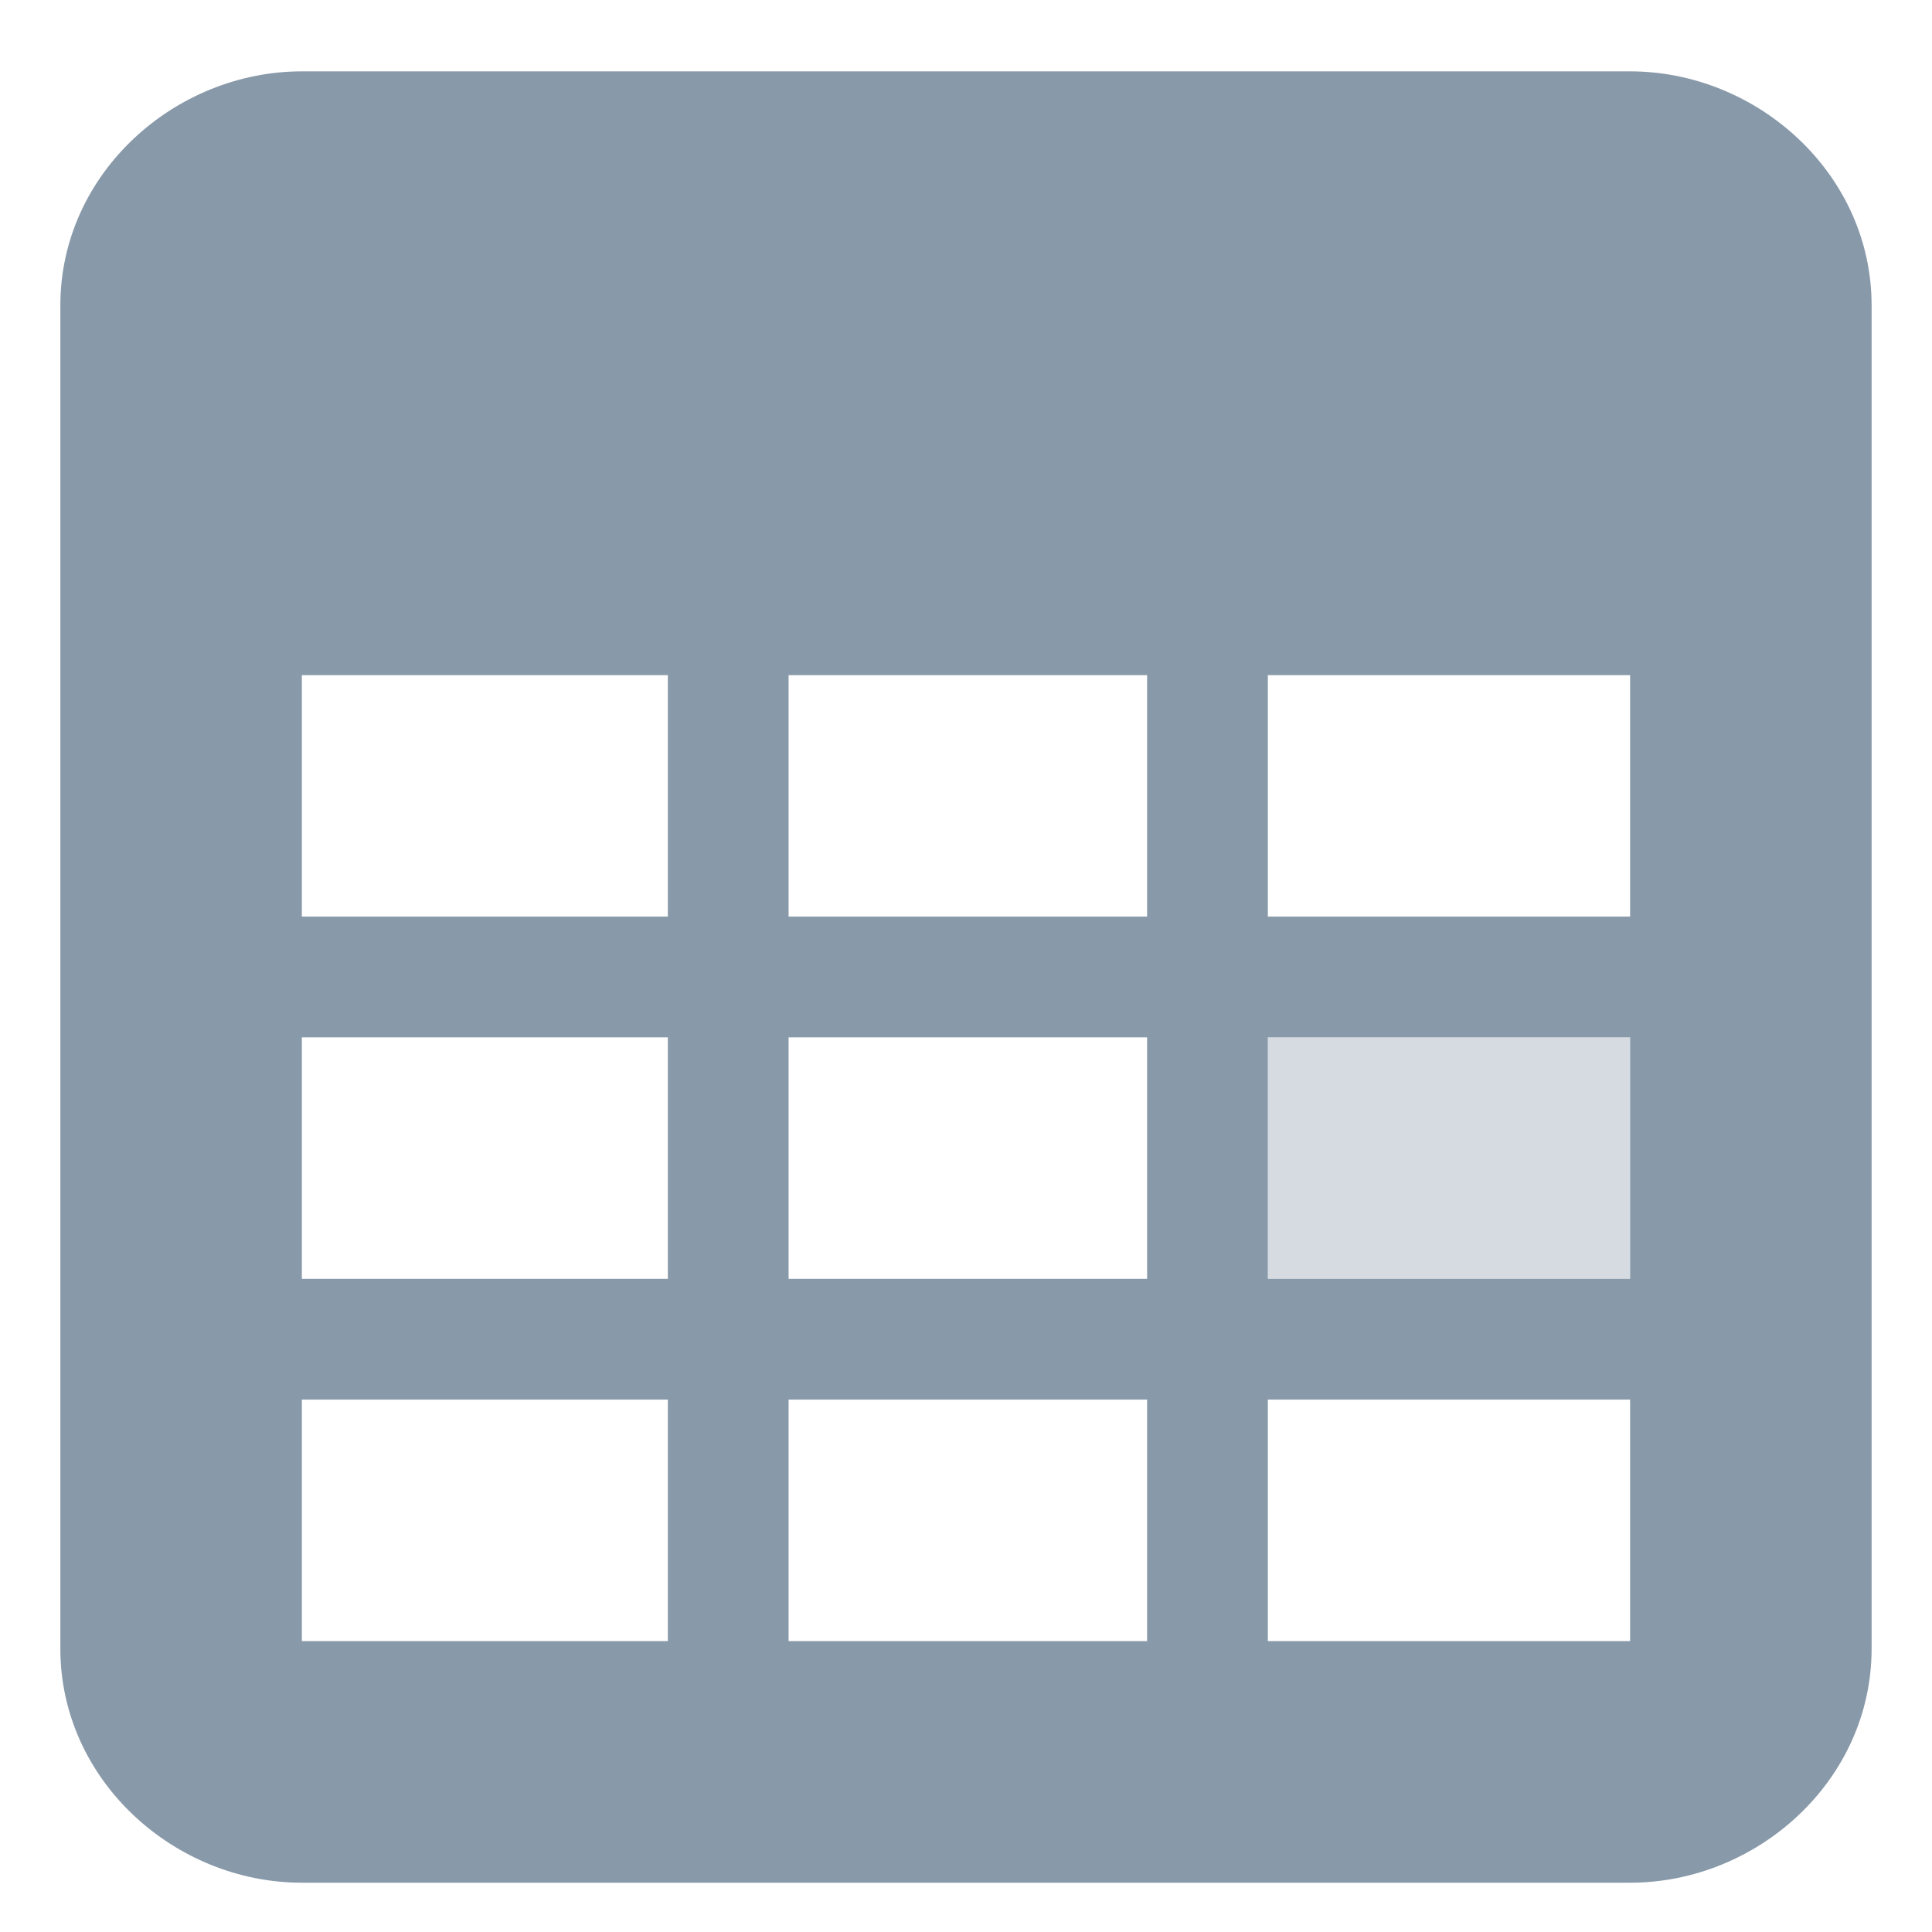
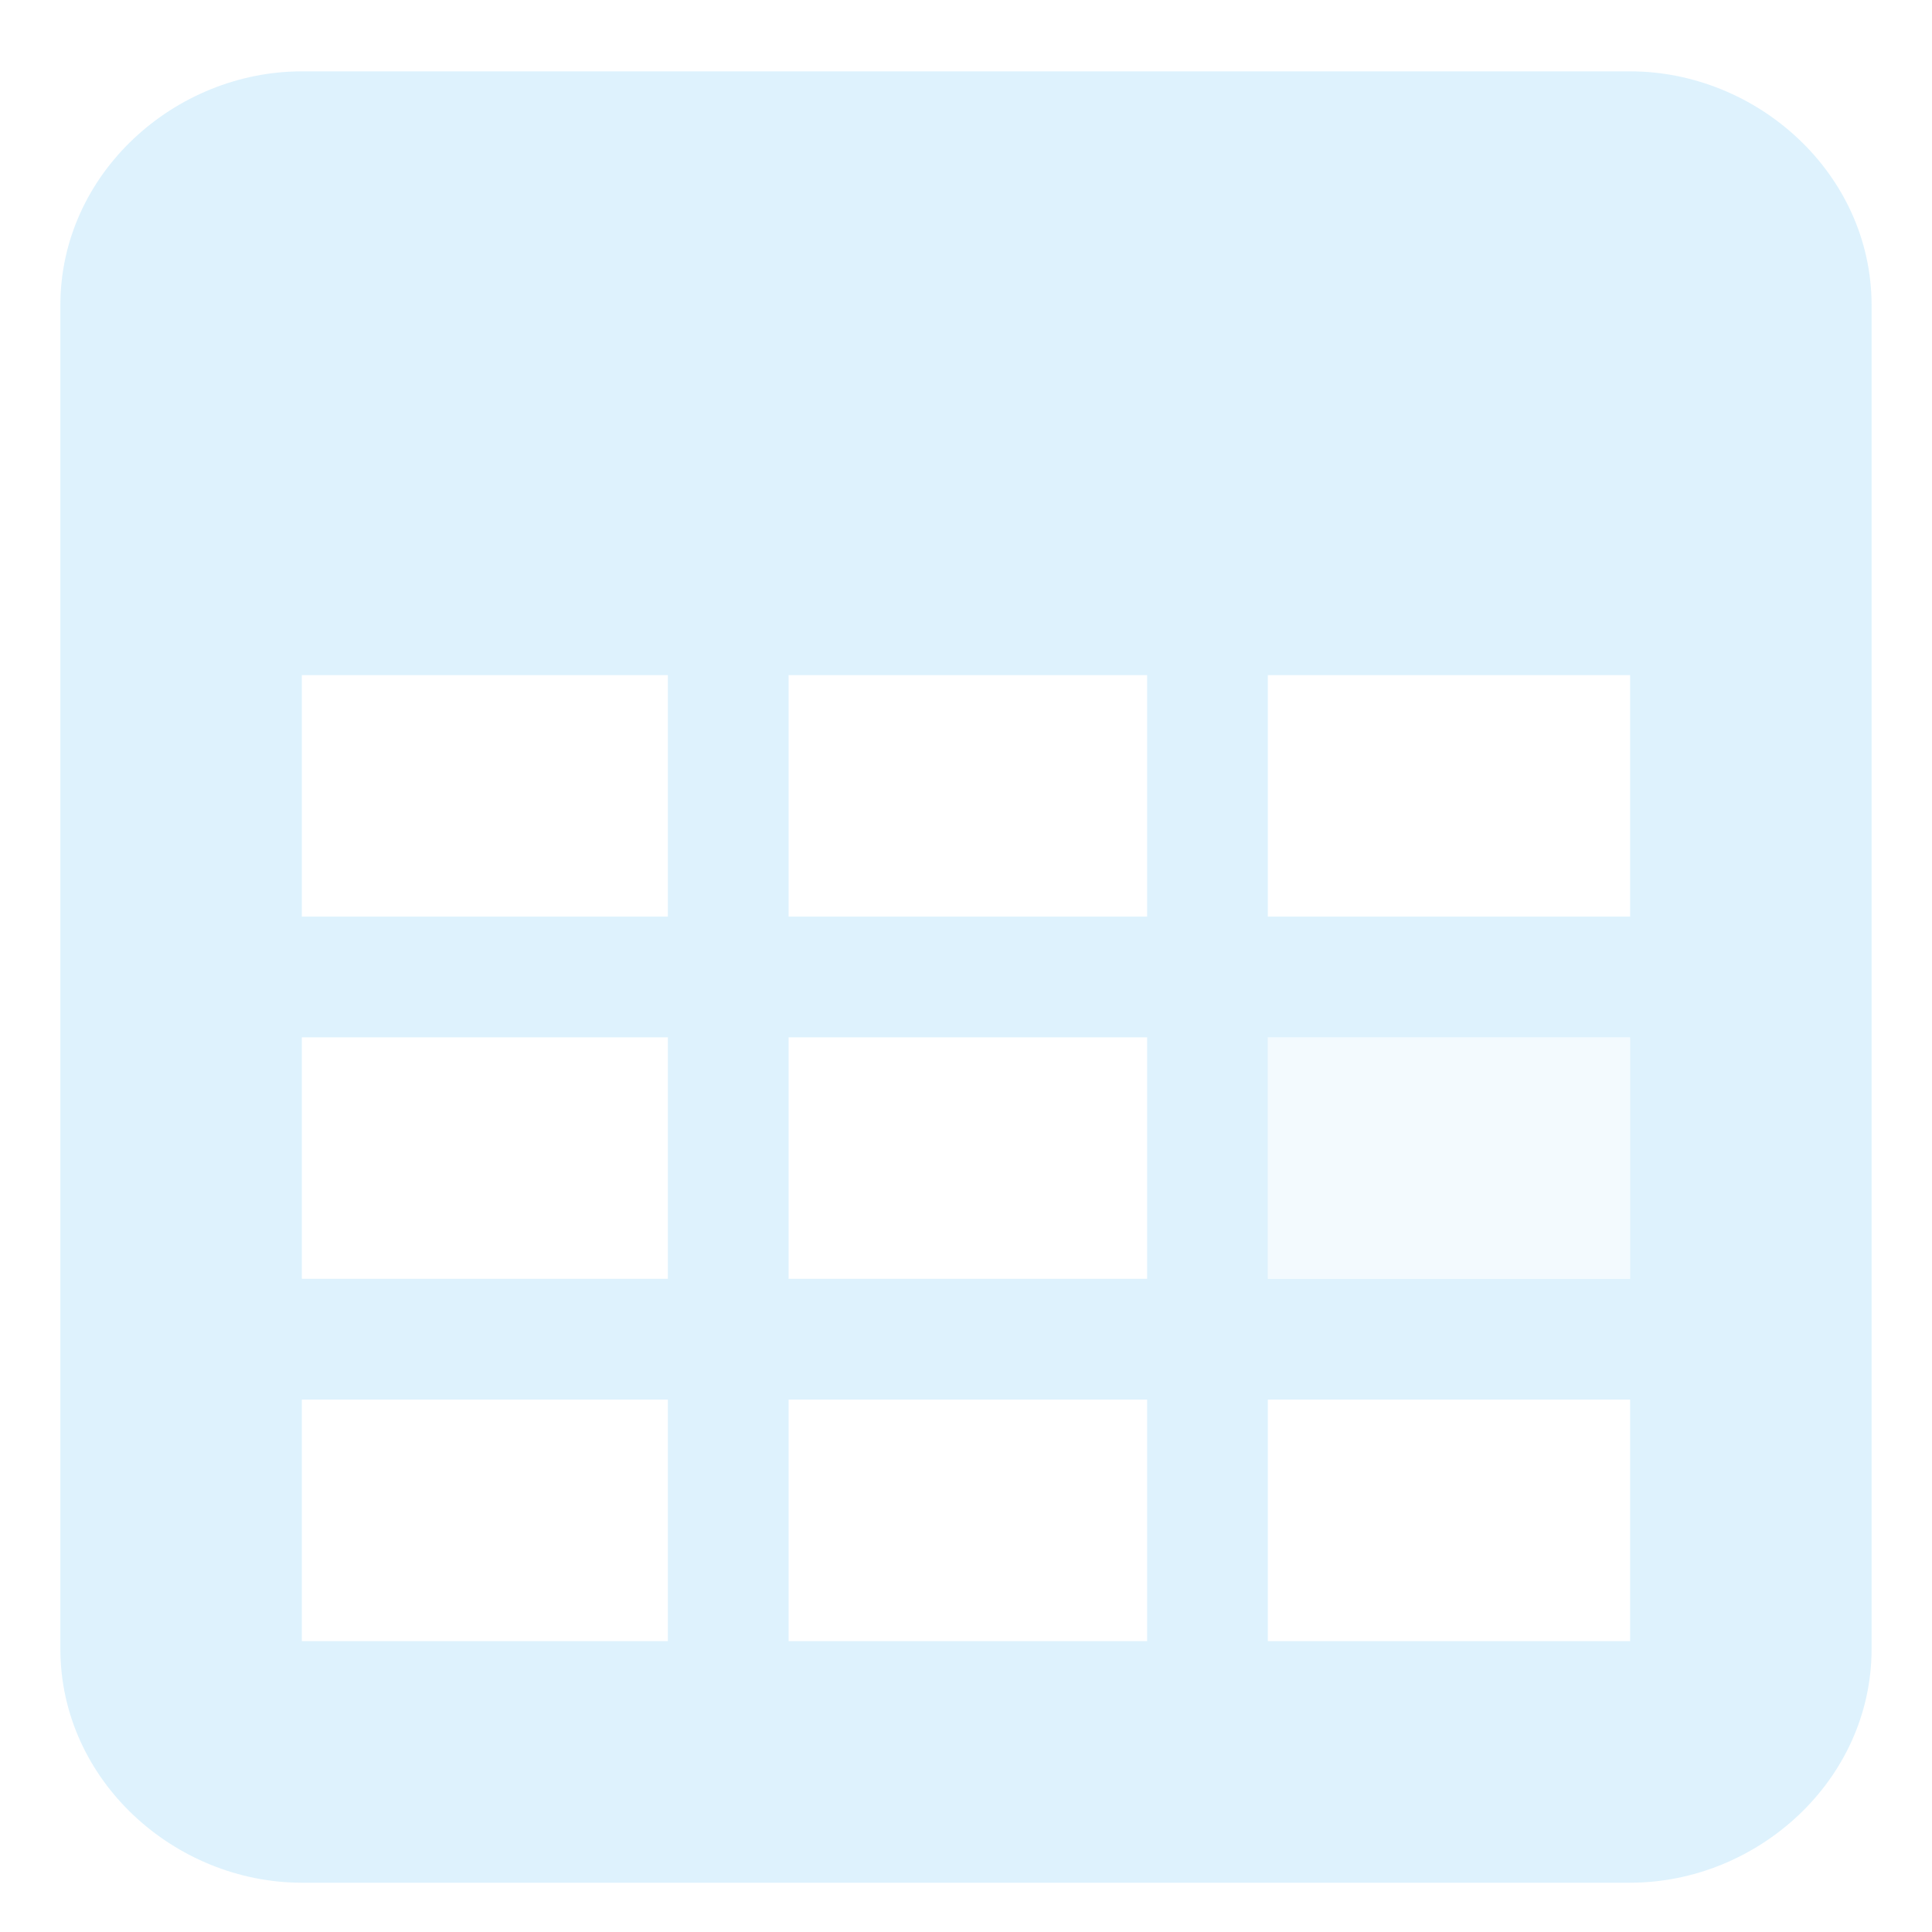
<svg xmlns="http://www.w3.org/2000/svg" width="64px" height="64px" id="svg3471" version="1.1">
  <defs id="defs3473" />
  <g id="layer1">
-     <g transform="matrix(4,0,0,4,2,2.363636)" id="g19145" style="fill:#123354;fill-opacity:1;display:inline;opacity:0.5">
-       <g id="g19147" style="fill:#123354;fill-opacity:1;display:inline" transform="translate(-541.0002,-301)" />
-       <g style="fill:#123354;fill-opacity:1" id="g19149" transform="translate(-541.0002,-301)" />
-       <g style="fill:#123354;fill-opacity:1" id="g19151" transform="translate(-541.0002,-301)" />
-       <g style="fill:#123354;fill-opacity:1" id="g19153" transform="translate(-541.0002,-301)" />
-       <g style="fill:#123354;fill-opacity:1" id="g19155" transform="translate(-541.0002,-301)">
-         <path d="m 543,301 c -1.052,0 -2,0.845 -2,1.938 l 0,11.125 c 0,1.092 0.948,1.938 2,1.938 l 11,0 c 1.052,0 2,-0.845 2,-1.938 l 0,-11.125 c 0,-1.092 -0.948,-1.938 -2,-1.938 l -11,0 z m 0,5 3.031,0 0,2 -3.031,0 0,-2 z m 4.031,0 2.969,0 0,2 -2.969,0 0,-2 z m 3.969,0 3,0 0,2 -3,0 0,-2 z m -8,3 3.031,0 0,2 -3.031,0 0,-2 z m 4.031,0 2.969,0 0,2 -2.969,0 0,-2 z m 3.969,0 3,0 0,2 -3,0 0,-2 z m -8,3 3.031,0 0,2 -3.031,0 0,-2 z m 4.031,0 2.969,0 0,2 -2.969,0 0,-2 z m 3.969,0 3,0 0,2 -3,0 0,-2 z" id="path19157" style="font-size:medium;font-style:normal;font-variant:normal;font-weight:normal;font-stretch:normal;text-indent:0;text-align:start;text-decoration:none;line-height:normal;letter-spacing:normal;word-spacing:normal;text-transform:none;direction:ltr;block-progression:tb;writing-mode:lr-tb;text-anchor:start;baseline-shift:baseline;color:#000000;fill:#123354;fill-opacity:1;stroke:none;stroke-width:2;marker:none;visibility:visible;display:inline;overflow:visible;enable-background:new;font-family:Sans;-inkscape-font-specification:Sans" />
-         <rect height="2" id="rect19159" style="opacity:0.35;color:#000000;fill:#123354;fill-opacity:1;stroke:none;stroke-width:1;marker:none;visibility:visible;display:inline;overflow:visible;enable-background:accumulate" width="3" x="551" y="309" />
+     <g transform="matrix(4,0,0,4,2,2.363636)" id="g19145" style="fill:#bde6fb;fill-opacity:1;display:inline;opacity:0.5">
+       <g id="g19147" style="fill:#bde6fb;fill-opacity:1;display:inline" transform="translate(-541.0002,-301)" />
+       <g style="fill:#bde6fb;fill-opacity:1" id="g19149" transform="translate(-541.0002,-301)" />
+       <g style="fill:#bde6fb;fill-opacity:1" id="g19151" transform="translate(-541.0002,-301)" />
+       <g style="fill:#bde6fb;fill-opacity:1" id="g19153" transform="translate(-541.0002,-301)" />
+       <g style="fill:#bde6fb;fill-opacity:1" id="g19155" transform="translate(-541.0002,-301)">
+         <path d="m 543,301 c -1.052,0 -2,0.845 -2,1.938 l 0,11.125 c 0,1.092 0.948,1.938 2,1.938 l 11,0 c 1.052,0 2,-0.845 2,-1.938 l 0,-11.125 c 0,-1.092 -0.948,-1.938 -2,-1.938 l -11,0 z m 0,5 3.031,0 0,2 -3.031,0 0,-2 z m 4.031,0 2.969,0 0,2 -2.969,0 0,-2 z m 3.969,0 3,0 0,2 -3,0 0,-2 z m -8,3 3.031,0 0,2 -3.031,0 0,-2 z m 4.031,0 2.969,0 0,2 -2.969,0 0,-2 z m 3.969,0 3,0 0,2 -3,0 0,-2 z m -8,3 3.031,0 0,2 -3.031,0 0,-2 z m 4.031,0 2.969,0 0,2 -2.969,0 0,-2 z m 3.969,0 3,0 0,2 -3,0 0,-2 z" id="path19157" style="font-size:medium;font-style:normal;font-variant:normal;font-weight:normal;font-stretch:normal;text-indent:0;text-align:start;text-decoration:none;line-height:normal;letter-spacing:normal;word-spacing:normal;text-transform:none;direction:ltr;block-progression:tb;writing-mode:lr-tb;text-anchor:start;baseline-shift:baseline;color:#000000;fill:#bde6fb;fill-opacity:1;stroke:none;stroke-width:2;marker:none;visibility:visible;display:inline;overflow:visible;enable-background:new;font-family:Sans;-inkscape-font-specification:Sans" />
+         <rect height="2" id="rect19159" style="opacity:0.35;color:#000000;fill:#bde6fb;fill-opacity:1;stroke:none;stroke-width:1;marker:none;visibility:visible;display:inline;overflow:visible;enable-background:accumulate" width="3" x="551" y="309" />
      </g>
-       <g id="g19161" style="fill:#123354;fill-opacity:1;display:inline" transform="translate(-541.0002,-301)" />
-       <g id="g19163" style="fill:#123354;fill-opacity:1;display:inline" transform="translate(-541.0002,-301)" />
-       <g id="g19165" style="fill:#123354;fill-opacity:1;display:inline" transform="translate(-541.0002,-301)" />
-       <g id="g19167" style="fill:#123354;fill-opacity:1;display:inline" transform="translate(-541.0002,-301)" />
+       <g id="g19161" style="fill:#bde6fb;fill-opacity:1;display:inline" transform="translate(-541.0002,-301)" />
+       <g id="g19163" style="fill:#bde6fb;fill-opacity:1;display:inline" transform="translate(-541.0002,-301)" />
+       <g id="g19165" style="fill:#bde6fb;fill-opacity:1;display:inline" transform="translate(-541.0002,-301)" />
+       <g id="g19167" style="fill:#bde6fb;fill-opacity:1;display:inline" transform="translate(-541.0002,-301)" />
    </g>
  </g>
</svg>
